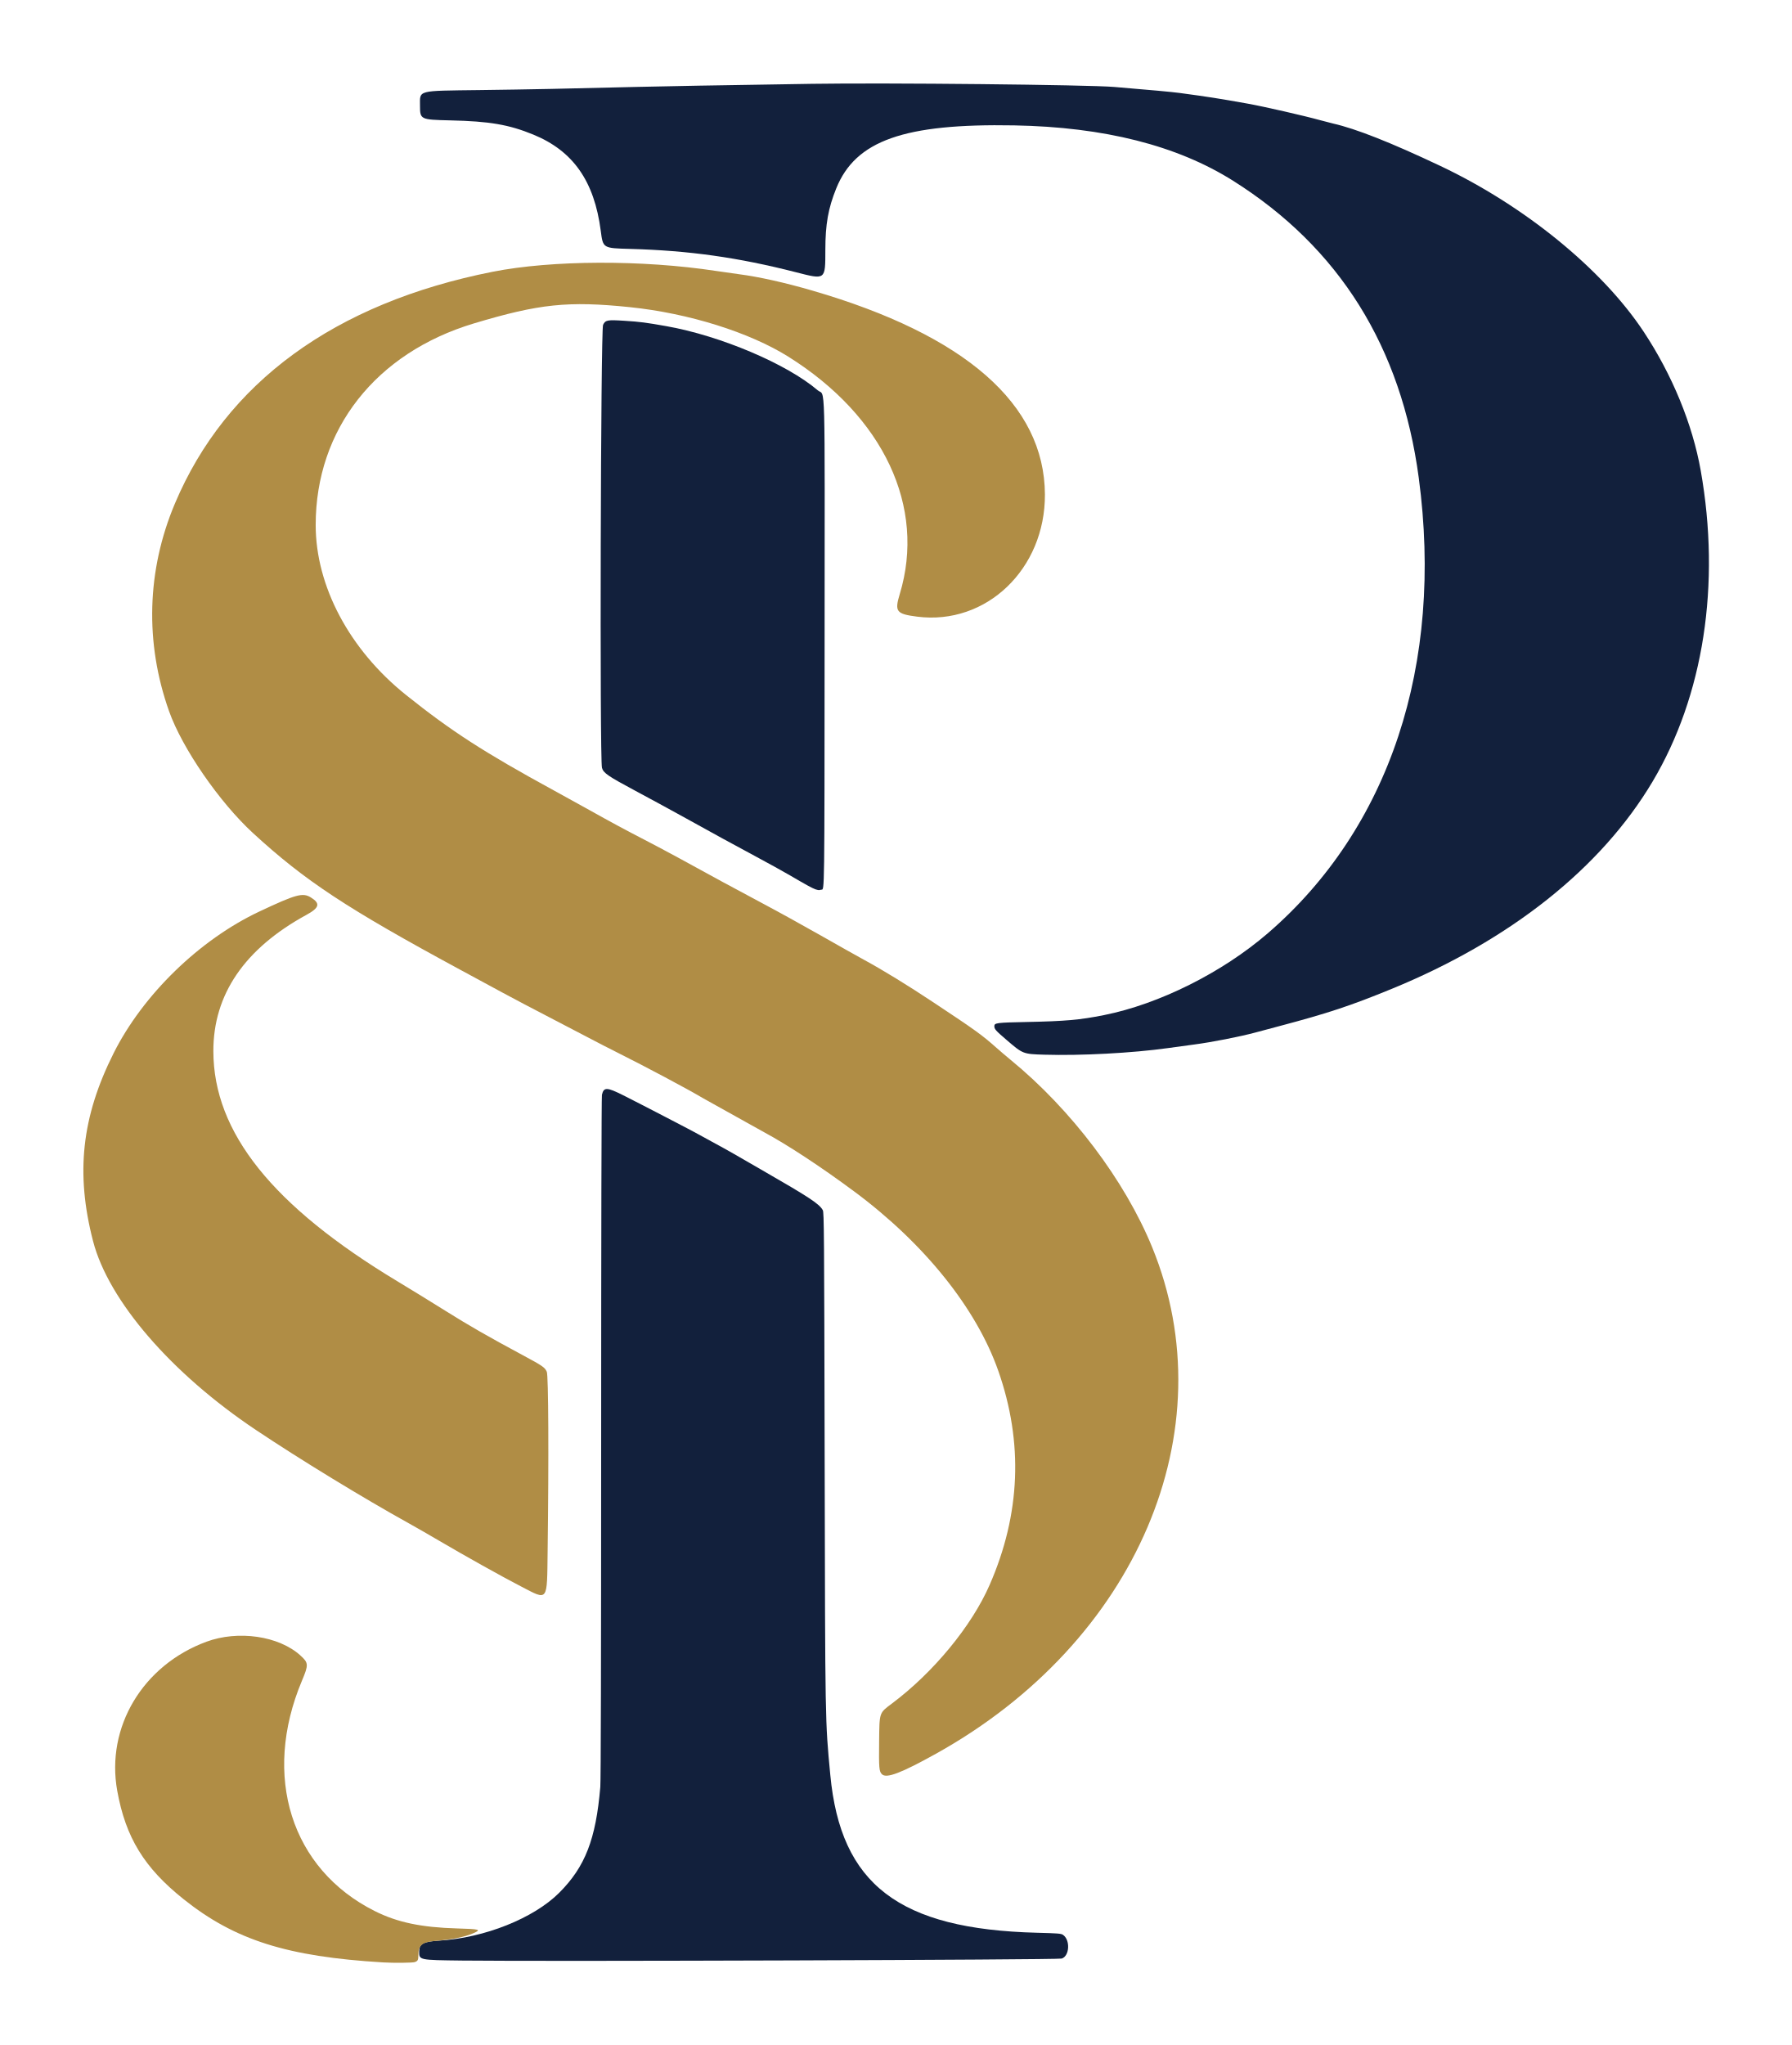
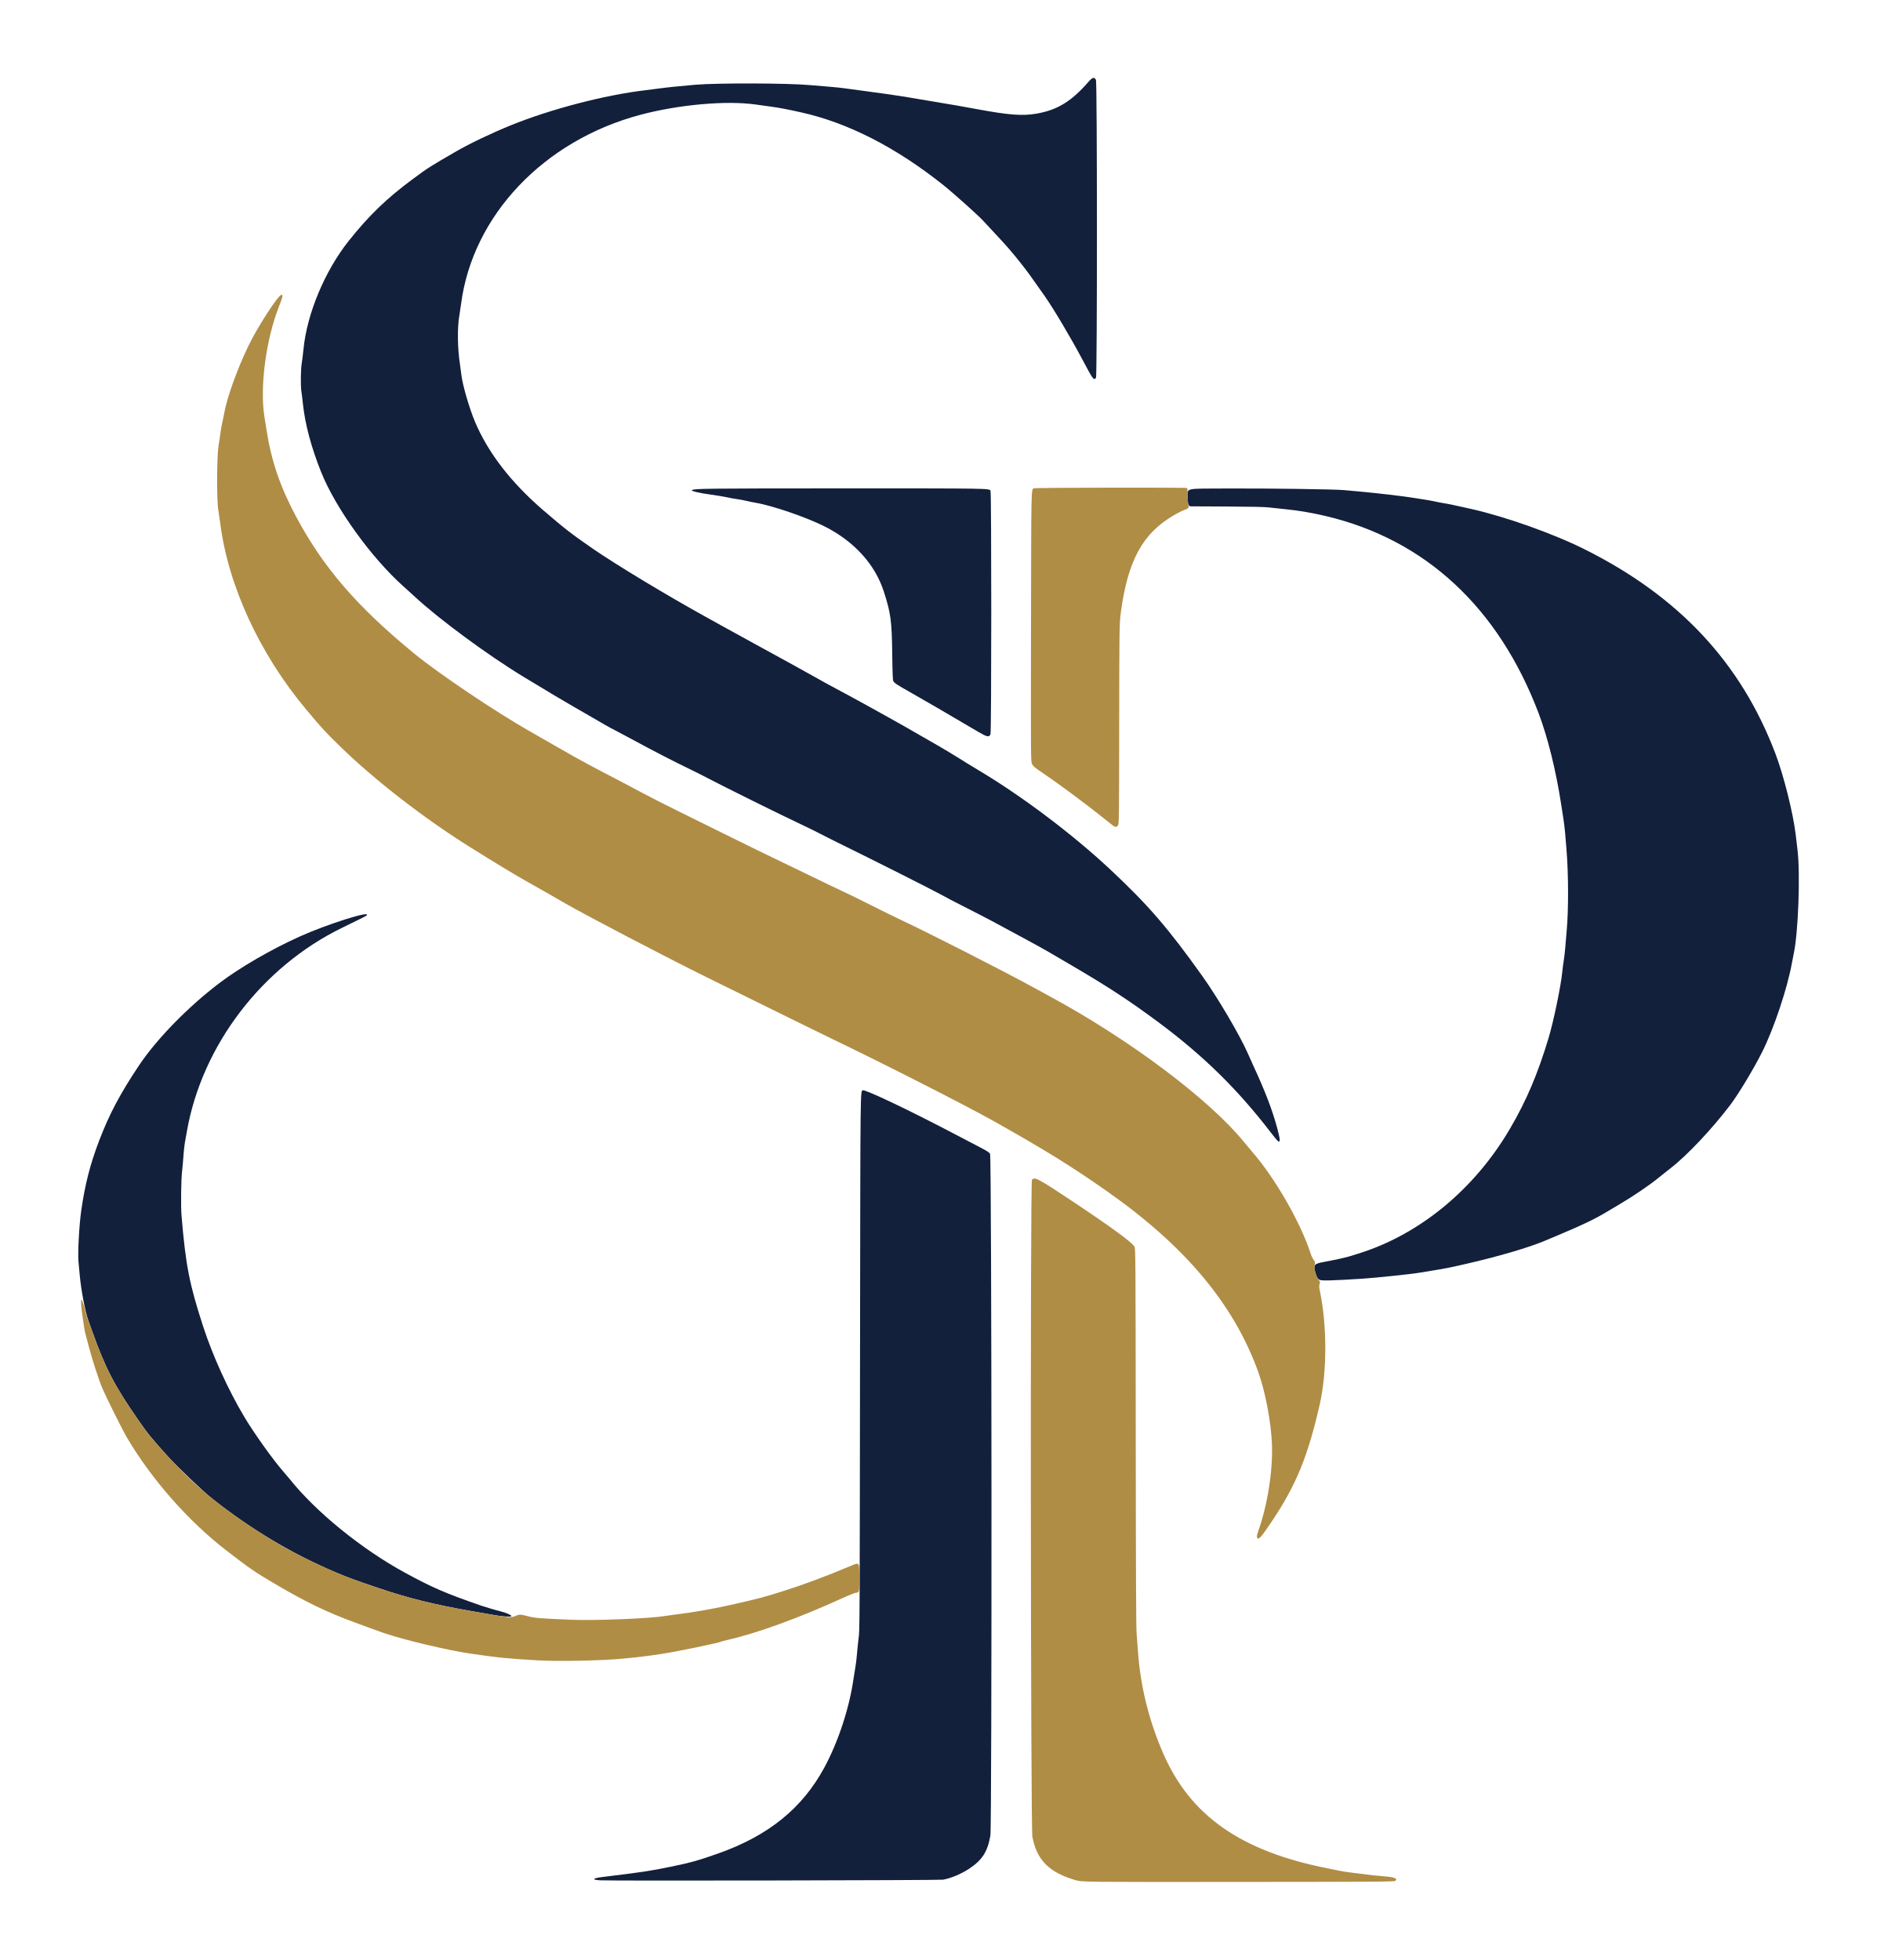
- <svg xmlns="http://www.w3.org/2000/svg" viewBox="0 0 2205 2517" role="img" aria-label="Souza Paschoal Advocacia">
-   <path fill="#12203C" fill-rule="evenodd" d="M569.31,2413.07C515.25,2412.42 516.00,2412.58 516.00,2401.74C516.00,2392.50 521.22,2389.68 540.39,2388.56C596.22,2385.28 656.99,2361.07 688.44,2329.57C720.33,2297.64 733.48,2263.78 738.96,2199.50C739.63,2191.57 739.99,2045.58 740.01,1769.50C740.03,1516.52 740.41,1349.92 740.97,1347.50C743.21,1337.85 746.91,1337.94 767.26,1348.12C785.46,1357.22 857.95,1394.84 859.50,1395.99C860.05,1396.40 867.48,1400.47 876.00,1405.03C884.52,1409.60 896.90,1416.46 903.50,1420.27C910.10,1424.09 926.08,1433.30 939.00,1440.74C996.85,1474.03 1008.53,1481.75 1012.84,1489.50C1014.37,1492.27 1014.55,1515.29 1015.12,1793.50C1015.81,2124.50 1015.67,2116.71 1022.06,2184.50C1034.81,2319.60 1106.72,2374.51 1276.60,2378.84C1301.65,2379.47 1306.07,2379.82 1308.34,2381.30C1317.68,2387.42 1316.72,2407.46 1306.95,2410.61C1301.99,2412.21 671.36,2414.31 569.31,2413.07ZM1285.50,1298.12C1259.40,1297.34 1259.19,1297.26 1239.35,1280.23C1225.46,1268.31 1224.00,1266.67 1224.00,1262.95C1224.00,1258.99 1227.06,1258.60 1263.50,1257.88C1311.19,1256.94 1329.20,1255.34 1359.00,1249.39C1426.84,1235.85 1504.45,1197.08 1560.59,1148.70C1710.44,1019.57 1777.22,818.08 1746.44,588.00C1724.88,426.88 1648.57,304.81 1517.96,222.52C1448.96,179.05 1359.21,156.34 1248.50,154.32C1112.95,151.86 1053.22,172.98 1029.43,231.79C1019.50,256.33 1016.01,275.97 1015.98,307.47C1015.93,344.97 1016.58,344.49 979.46,334.99C908.50,316.83 847.90,308.32 775.44,306.35C742.06,305.44 742.30,305.59 739.50,284.00C731.55,222.87 705.47,185.72 656.43,165.63C626.40,153.33 602.54,149.25 554.32,148.16C517.54,147.33 517.04,147.09 517.01,130.22C516.98,110.65 512.43,111.84 590.50,110.86C650.27,110.11 699.63,109.12 784.50,106.96C816.39,106.15 884.56,104.94 999.50,103.17C1091.33,101.74 1338.95,104.30 1371.50,107.01C1415.96,110.70 1443.00,113.19 1452.05,114.41C1488.62,119.36 1498.96,120.98 1535.50,127.49C1555.42,131.04 1605.04,142.36 1625.50,148.03C1631.00,149.55 1637.97,151.36 1641.00,152.05C1669.26,158.48 1712.11,175.42 1773.00,204.22C1876.49,253.17 1972.30,331.24 2023.20,408.10C2058.43,461.29 2083.45,522.16 2093.57,579.33C2118.35,719.27 2097.10,856.33 2034.25,962.00C1970.89,1068.51 1859.08,1157.33 1713.00,1217.17C1662.35,1237.92 1634.85,1247.04 1575.00,1262.91C1568.67,1264.58 1555.17,1268.19 1545.00,1270.91C1525.92,1276.03 1491.57,1282.76 1470.50,1285.52C1463.90,1286.39 1449.00,1288.42 1437.38,1290.04C1393.84,1296.11 1330.49,1299.48 1285.50,1298.12ZM1003.90,1094.63C999.80,1093.16 992.63,1089.24 972.17,1077.27C964.29,1072.66 945.61,1062.34 930.67,1054.34C903.31,1039.68 881.28,1027.63 838.00,1003.67C825.08,996.51 799.88,982.83 782.00,973.26C748.16,955.15 742.72,951.40 741.00,945.00C738.12,934.29 739.43,405.84 742.36,399.84C745.27,393.87 747.45,393.45 768.89,394.83C788.14,396.07 795.07,396.96 820.50,401.48C886.94,413.28 968.75,447.98 1006.66,480.44C1016.20,488.61 1015.26,453.57 1015.06,791.21C1014.89,1103.54 1015.00,1095.00 1011.06,1095.00C1010.57,1095.00 1009.56,1095.21 1008.83,1095.46C1008.10,1095.71 1005.88,1095.34 1003.90,1094.63Z" />
-   <path fill="#B08D45" fill-rule="evenodd" d="M471.50,2415.34C353.45,2408.26 289.06,2387.86 226.00,2337.53C177.42,2298.76 154.65,2261.53 144.29,2204.00C130.21,2125.72 175.74,2049.63 254.00,2020.68C293.15,2006.21 343.18,2013.47 369.73,2037.49C379.88,2046.68 380.02,2048.85 371.68,2068.66C322.25,2186.16 358.42,2300.58 461.29,2352.14C489.01,2366.04 518.42,2372.25 562.50,2373.52C590.86,2374.34 592.95,2374.95 582.75,2379.40C572.01,2384.10 557.10,2387.11 535.74,2388.91C519.64,2390.27 515.02,2394.07 514.99,2406.00C514.97,2412.41 514.44,2413.50 510.66,2414.94C508.14,2415.90 484.83,2416.14 471.50,2415.34ZM1085.65,2183.74C1082.13,2180.22 1081.81,2176.51 1082.18,2143.00C1082.57,2107.33 1082.16,2108.53 1097.72,2096.89C1148.99,2058.52 1195.98,2001.53 1218.18,1950.78C1256.28,1863.72 1259.84,1775.44 1228.83,1687.14C1201.85,1610.31 1137.95,1530.69 1052.00,1466.83C1011.30,1436.59 969.52,1409.12 940.50,1393.50C935.55,1390.84 925.42,1385.20 918.00,1380.97C910.58,1376.74 896.96,1369.16 887.74,1364.11C878.52,1359.06 868.62,1353.54 865.74,1351.84C845.75,1340.02 795.89,1313.47 759.50,1295.27C749.05,1290.04 733.52,1282.05 725.00,1277.52C716.48,1272.99 694.42,1261.49 676.00,1251.98C657.58,1242.46 632.15,1229.07 619.50,1222.22C606.85,1215.38 583.00,1202.47 566.50,1193.55C426.51,1117.82 375.31,1084.06 311.42,1025.35C270.03,987.30 224.34,921.01 208.16,875.50C178.15,791.14 180.61,702.11 215.21,620.00C278.07,470.83 411.94,373.10 606.25,334.53C679.18,320.06 790.55,319.63 881.50,333.48C890.30,334.82 902.90,336.62 909.50,337.48C934.27,340.70 966.07,347.80 1000.00,357.66C1188.54,412.47 1285.66,497.56 1286.26,608.45C1286.76,700.28 1214.05,769.88 1129.00,758.98C1103.27,755.68 1101.03,752.78 1107.56,731.24C1140.06,624.03 1087.79,512.60 970.50,439.05C922.49,408.95 847.40,385.47 775.50,378.07C699.28,370.23 663.88,373.91 583.50,398.02C462.59,434.28 388.67,528.33 388.60,646.00C388.55,721.33 430.11,799.58 499.76,855.34C555.43,899.90 595.90,926.02 682.00,972.99C694.38,979.74 713.95,990.55 725.50,997.01C752.70,1012.24 768.39,1020.69 796.00,1034.98C816.29,1045.49 847.58,1062.39 889.50,1085.49C897.75,1090.03 919.58,1101.74 938.00,1111.51C956.42,1121.28 989.05,1139.26 1010.50,1151.48C1031.95,1163.69 1055.58,1176.98 1063.00,1181.01C1086.61,1193.82 1116.54,1212.16 1149.50,1234.03C1200.93,1268.14 1208.87,1273.87 1226.50,1289.54C1230.90,1293.45 1238.78,1300.16 1244.00,1304.44C1318.80,1365.71 1384.73,1453.00 1418.33,1535.22C1510.48,1760.72 1399.19,2021.20 1152.00,2158.59C1109.20,2182.37 1091.13,2189.23 1085.65,2183.74ZM641.00,1952.41C617.89,1940.46 572.17,1914.93 540.00,1896.01C528.17,1889.06 511.75,1879.62 503.50,1875.05C446.43,1843.39 369.79,1796.61 315.00,1759.99C210.66,1690.24 133.53,1600.82 114.55,1527.59C92.89,1443.99 100.47,1374.77 139.87,1296.25C176.03,1224.19 245.57,1156.61 319.28,1121.90C364.34,1100.68 372.64,1098.41 382.58,1104.53C394.62,1111.96 393.31,1117.23 377.25,1126.00C300.99,1167.64 262.45,1224.12 262.64,1294.00C262.90,1393.88 335.52,1484.53 489.50,1577.21C505.45,1586.81 531.88,1603.06 548.24,1613.32C577.21,1631.49 600.54,1644.87 643.50,1667.96C668.08,1681.17 670.60,1682.91 673.09,1688.38C675.13,1692.87 675.60,1794.18 674.12,1908.68C673.29,1972.75 675.27,1970.14 641.00,1952.41Z" />
+ <svg xmlns="http://www.w3.org/2000/svg" viewBox="0 0 3132 3271" role="img" aria-label="Souza Paschoal Advocacia">
+   <path fill="#12203C" fill-rule="evenodd" d="M1001.33,3138.02C986.81,3137.10 988.77,3134.54 1005.58,3132.48C1071.69,3124.40 1085.10,3122.38 1119.00,3115.42C1152.13,3108.63 1165.56,3104.88 1198.50,3093.23C1282.48,3063.54 1339.08,3017.65 1375.87,2949.41C1399.14,2906.27 1417.69,2849.47 1424.52,2800.46C1425.36,2794.43 1426.72,2785.90 1427.55,2781.50C1428.38,2777.10 1429.50,2767.88 1430.05,2761.00C1430.59,2754.12 1431.78,2742.43 1432.70,2735.00C1434.72,2718.62 1434.63,2736.82 1435.28,2215.50C1435.78,1812.10 1435.68,1820.87 1439.85,1819.55C1444.39,1818.11 1517.05,1852.68 1591.00,1891.48C1608.33,1900.57 1628.78,1911.27 1636.45,1915.25C1647.03,1920.75 1650.84,1923.25 1652.21,1925.61C1655.01,1930.42 1655.51,3047.77 1652.73,3063.50C1647.96,3090.42 1639.21,3104.09 1617.49,3118.53C1604.48,3127.19 1587.73,3134.28 1574.00,3136.94C1568.31,3138.04 1017.95,3139.08 1001.33,3138.02ZM825.50,2695.50C818.35,2694.24 801.92,2691.37 789.00,2689.13C725.44,2678.09 682.05,2667.40 632.50,2650.59C590.37,2636.29 582.37,2633.38 563.00,2625.27C489.04,2594.29 418.84,2552.48 353.21,2500.29C338.48,2488.58 294.86,2447.00 280.22,2430.71C251.42,2398.69 246.74,2392.91 229.83,2368.50C190.98,2312.42 175.94,2283.48 154.49,2223.50C151.93,2216.35 148.78,2207.57 147.49,2203.98C142.12,2189.06 135.17,2152.25 132.95,2127.00C132.39,2120.68 131.52,2111.22 131.01,2106.00C129.57,2091.44 132.03,2045.27 135.55,2020.50C141.76,1976.85 150.51,1942.69 165.51,1903.50C182.52,1859.06 200.39,1825.34 232.02,1778.00C261.51,1733.87 314.32,1679.81 366.53,1640.32C400.73,1614.45 452.89,1584.24 500.00,1563.02C545.39,1542.57 618.86,1519.23 612.07,1527.42C610.89,1528.83 608.33,1530.14 571.00,1548.32C437.29,1613.44 337.37,1744.29 311.98,1887.50C310.81,1894.10 309.21,1903.10 308.42,1907.50C307.64,1911.90 306.55,1922.25 306.01,1930.50C305.46,1938.75 304.55,1949.10 303.97,1953.50C302.20,1967.06 301.57,2012.80 302.94,2028.96C309.93,2111.94 315.93,2142.66 338.95,2213.50C354.85,2262.42 380.32,2318.49 407.32,2364.00C423.22,2390.80 455.48,2436.09 472.35,2455.30C476.31,2459.81 481.34,2465.74 483.53,2468.48C527.35,2523.37 603.49,2585.25 675.50,2624.48C721.79,2649.70 742.59,2658.70 802.50,2679.48C809.56,2681.93 829.33,2687.75 835.00,2689.05C843.64,2691.04 854.30,2695.70 853.43,2697.11C852.48,2698.65 839.00,2697.87 825.50,2695.50ZM2202.50,2136.05C2199.02,2134.63 2197.27,2131.72 2195.02,2123.64C2191.40,2110.64 2192.85,2108.94 2210.16,2105.89C2221.95,2103.81 2245.29,2098.74 2250.50,2097.13C2252.15,2096.62 2258.88,2094.55 2265.47,2092.53C2368.17,2061.04 2460.33,1985.34 2519.95,1883.50C2547.29,1836.79 2566.19,1792.31 2584.32,1732.00C2592.59,1704.49 2604.70,1646.12 2607.04,1622.50C2607.64,1616.45 2608.78,1607.67 2609.58,1603.00C2610.38,1598.33 2611.48,1588.88 2612.02,1582.00C2612.56,1575.12 2613.67,1562.08 2614.49,1553.00C2617.67,1517.66 2617.47,1457.72 2614.04,1416.50C2613.49,1409.90 2612.56,1398.65 2611.97,1391.50C2611.38,1384.35 2610.05,1373.10 2609.00,1366.50C2607.96,1359.90 2606.42,1350.00 2605.59,1344.50C2596.89,1287.09 2582.90,1230.39 2567.32,1189.50C2500.39,1013.74 2378.60,900.84 2213.50,861.49C2190.63,856.03 2166.81,851.92 2147.00,850.01C2135.72,848.92 2122.22,847.48 2117.00,846.81C2110.73,846.01 2087.26,845.50 2048.00,845.32C2015.28,845.16 1987.94,845.03 1987.25,845.02C1983.35,844.96 1982.00,841.26 1982.00,830.61C1982.00,813.82 1974.38,815.55 2049.66,815.22C2115.94,814.92 2228.56,816.50 2242.50,817.91C2246.90,818.36 2259.28,819.49 2270.00,820.42C2295.81,822.66 2345.60,828.53 2360.00,831.03C2366.32,832.12 2374.76,833.46 2378.73,834.00C2382.71,834.55 2389.91,835.87 2394.73,836.94C2399.56,838.01 2406.65,839.37 2410.50,839.97C2417.23,841.00 2424.70,842.57 2454.00,849.12C2511.91,862.07 2591.70,890.39 2644.34,916.69C2801.84,995.37 2905.20,1106.01 2962.72,1257.50C2976.60,1294.06 2992.32,1356.69 2996.55,1392.22C2997.35,1398.98 2998.76,1410.80 2999.67,1418.50C3004.49,1458.93 3000.95,1556.26 2993.38,1591.50C2992.55,1595.35 2991.24,1602.10 2990.45,1606.50C2982.93,1648.73 2960.27,1716.64 2940.67,1755.67C2926.65,1783.59 2901.05,1826.09 2887.55,1843.88C2856.79,1884.39 2815.21,1928.49 2788.00,1949.45C2781.68,1954.32 2772.90,1961.31 2768.50,1964.97C2754.63,1976.53 2726.03,1996.04 2703.50,2009.30C2696.90,2013.19 2686.32,2019.47 2680.00,2023.26C2661.06,2034.63 2639.45,2044.96 2601.00,2061.03C2594.12,2063.90 2583.95,2068.18 2578.38,2070.55C2551.65,2081.91 2500.47,2096.93 2446.00,2109.39C2418.36,2115.72 2412.79,2116.84 2393.50,2119.93C2383.05,2121.61 2372.03,2123.43 2369.00,2123.97C2357.27,2126.09 2294.47,2132.68 2273.50,2134.00C2223.79,2137.12 2206.33,2137.62 2202.50,2136.05ZM2131.87,1903.76C2131.02,1903.07 2126.00,1896.88 2120.71,1890.00C2065.09,1817.62 2007.80,1761.43 1933.00,1705.87C1884.26,1669.67 1848.49,1646.30 1785.50,1609.48C1771.20,1601.12 1754.55,1591.38 1748.50,1587.83C1742.45,1584.28 1722.20,1573.13 1703.50,1563.07C1684.80,1553.00 1663.20,1541.35 1655.50,1537.18C1647.80,1533.02 1628.00,1522.80 1611.50,1514.49C1595.00,1506.17 1576.10,1496.29 1569.50,1492.53C1558.79,1486.43 1454.07,1433.68 1404.50,1409.42C1394.05,1404.31 1378.73,1396.61 1370.46,1392.31C1362.19,1388.02 1346.89,1380.49 1336.46,1375.60C1301.64,1359.25 1206.97,1312.36 1180.00,1298.10C1173.67,1294.75 1161.75,1288.75 1153.50,1284.76C1122.36,1269.70 1091.08,1253.58 1056.00,1234.50C1043.62,1227.77 1029.84,1220.43 1025.37,1218.19C1016.60,1213.78 1005.49,1207.50 983.50,1194.52C975.80,1189.97 963.65,1182.97 956.50,1178.95C945.00,1172.49 912.82,1153.29 873.50,1129.43C813.84,1093.22 732.48,1033.22 691.98,995.57C688.39,992.23 679.91,984.55 673.13,978.50C619.46,930.56 559.89,847.79 535.91,787.85C519.39,746.56 509.05,707.81 505.51,674.00C504.68,666.02 503.55,656.80 503.00,653.50C501.49,644.35 501.79,616.84 503.51,606.50C504.33,601.55 505.67,590.75 506.48,582.50C512.28,523.55 542.00,452.37 581.71,402.30C615.35,359.89 645.46,330.84 689.50,298.34C714.82,279.65 717.44,277.98 761.50,252.50C783.91,239.55 819.91,222.36 852.00,209.29C918.74,182.13 1009.33,158.51 1077.50,150.51C1084.65,149.67 1095.22,148.32 1101.00,147.51C1112.47,145.89 1134.03,143.69 1160.50,141.43C1197.14,138.29 1315.17,138.65 1351.50,142.01C1357.00,142.52 1370.50,143.64 1381.50,144.50C1392.50,145.37 1405.55,146.71 1410.50,147.50C1415.45,148.28 1428.50,150.04 1439.50,151.42C1461.01,154.11 1502.17,160.06 1516.00,162.49C1520.67,163.31 1535.30,165.77 1548.50,167.96C1590.49,174.92 1606.95,177.77 1629.50,181.98C1683.02,191.96 1706.24,193.75 1729.50,189.70C1764.55,183.59 1787.84,169.36 1816.36,136.62C1823.11,128.87 1826.31,128.08 1828.94,133.50C1831.02,137.79 1831.08,628.00 1829.00,630.50C1825.14,635.15 1824.47,634.25 1806.55,600.50C1786.91,563.51 1758.23,515.22 1742.99,493.50C1720.16,460.95 1714.89,453.70 1704.20,440.14C1689.12,421.00 1679.70,410.14 1660.39,389.61C1651.65,380.32 1642.58,370.57 1640.24,367.94C1633.42,360.28 1590.34,321.71 1574.48,309.07C1495.14,245.81 1414.98,204.84 1336.50,187.43C1313.39,182.30 1300.52,179.85 1287.00,178.01C1278.47,176.85 1266.78,175.24 1261.01,174.42C1211.88,167.47 1132.77,174.53 1068.65,191.59C907.32,234.50 788.61,359.76 769.42,507.33C768.57,513.84 767.23,522.85 766.44,527.34C763.02,546.77 763.49,581.74 767.52,607.51C768.29,612.46 769.40,620.69 769.98,625.78C771.86,642.38 783.04,680.96 792.50,703.50C814.26,755.35 852.79,805.31 906.91,851.83C942.70,882.60 953.89,891.27 990.00,916.18C1027.74,942.22 1111.13,992.58 1176.50,1028.80C1185.85,1033.98 1202.05,1042.95 1212.50,1048.74C1222.95,1054.54 1243.42,1065.78 1258.00,1073.74C1303.46,1098.55 1345.90,1121.94 1361.00,1130.51C1374.85,1138.38 1381.86,1142.20 1417.00,1161.01C1425.53,1165.58 1438.12,1172.46 1445.00,1176.30C1451.88,1180.13 1467.85,1189.00 1480.50,1196.00C1501.46,1207.60 1513.75,1214.60 1567.00,1245.32C1576.62,1250.87 1591.70,1259.96 1600.50,1265.51C1609.30,1271.07 1624.19,1280.20 1633.59,1285.80C1705.49,1328.68 1789.81,1392.20 1852.00,1450.32C1915.61,1509.76 1949.37,1548.83 2006.75,1629.41C2032.55,1665.64 2069.24,1728.04 2082.35,1758.00C2085.36,1764.88 2089.49,1774.10 2091.53,1778.50C2111.36,1821.26 2123.41,1852.83 2131.59,1883.39C2136.82,1902.94 2136.89,1907.85 2131.87,1903.76ZM1633.00,1221.64C1575.51,1187.79 1541.35,1167.91 1518.50,1155.02C1496.77,1142.77 1492.69,1140.07 1490.76,1136.71C1489.82,1135.06 1489.35,1123.13 1488.93,1090.00C1488.23,1036.07 1486.43,1022.87 1474.83,987.00C1460.14,941.60 1425.27,903.31 1375.98,878.49C1345.48,863.13 1288.14,843.50 1260.50,838.96C1256.65,838.33 1250.12,836.98 1246.00,835.97C1241.88,834.95 1234.67,833.61 1230.00,832.98C1225.33,832.35 1217.90,831.00 1213.50,829.96C1209.10,828.93 1196.95,826.92 1186.50,825.50C1167.01,822.85 1153.04,819.55 1154.62,817.99C1157.30,815.33 1177.17,815.10 1406.41,815.05C1650.29,815.01 1650.87,815.01 1652.94,818.90C1654.67,822.12 1654.62,1221.93 1652.89,1225.55C1650.47,1230.63 1647.18,1229.99 1633.00,1221.64Z" />
+   <path fill="#B08D45" fill-rule="evenodd" d="M1794.38,3137.62C1750.48,3124.65 1730.41,3104.42 1722.83,3065.50C1719.90,3050.43 1719.17,1975.61 1722.08,1969.50C1725.29,1962.79 1732.01,1966.33 1791.81,2006.19C1856.18,2049.11 1890.29,2074.15 1893.13,2080.57C1895.01,2084.81 1895.06,2091.91 1895.32,2398.70C1895.52,2633.56 1895.89,2716.02 1896.80,2726.50C1897.46,2734.20 1898.46,2747.25 1899.01,2755.50C1902.88,2813.07 1917.09,2870.81 1940.90,2925.69C1986.28,3030.32 2070.67,3089.43 2215.50,3118.04C2221.00,3119.12 2229.93,3120.94 2235.35,3122.08C2240.76,3123.22 2251.11,3124.78 2258.35,3125.55C2265.58,3126.32 2276.00,3127.62 2281.50,3128.43C2287.00,3129.24 2298.03,3130.40 2306.00,3131.01C2326.77,3132.58 2332.78,3134.65 2328.63,3138.80C2327.04,3140.39 2310.09,3140.51 2066.21,3140.70C1805.50,3140.91 1805.50,3140.91 1794.38,3137.62ZM899.00,2770.99C846.32,2767.96 834.28,2766.78 786.50,2759.90C747.59,2754.29 674.35,2736.91 640.00,2725.12C635.33,2723.51 625.20,2719.87 617.50,2717.02C609.80,2714.17 599.67,2710.45 595.00,2708.75C546.77,2691.24 509.79,2673.43 457.50,2642.51C424.22,2622.83 417.79,2618.41 378.00,2587.76C314.27,2538.68 252.89,2468.93 211.46,2398.50C204.58,2386.81 177.84,2333.24 171.28,2318.00C165.01,2303.45 153.86,2269.21 148.00,2246.50C145.30,2236.05 142.61,2225.93 142.03,2224.00C141.45,2222.07 140.30,2215.32 139.48,2209.00C138.65,2202.68 137.55,2195.03 137.04,2192.00C135.39,2182.22 134.68,2169.00 135.80,2169.00C137.06,2169.00 140.24,2178.43 142.97,2190.27C144.08,2195.09 146.17,2201.84 147.62,2205.27C149.07,2208.70 152.24,2217.11 154.68,2223.97C175.53,2282.65 191.09,2312.58 229.83,2368.50C245.38,2390.94 245.86,2391.57 260.17,2408.00C320.61,2477.39 364.92,2514.67 450.00,2567.71C473.18,2582.16 488.49,2590.46 518.95,2605.08C563.41,2626.41 575.36,2631.20 632.50,2650.59C655.73,2658.47 681.77,2666.15 703.00,2671.38C732.81,2678.72 752.63,2682.81 788.50,2689.03C801.15,2691.23 817.80,2694.13 825.50,2695.49C847.06,2699.30 853.73,2699.65 859.07,2697.30C866.76,2693.90 868.12,2693.88 880.10,2697.04C892.56,2700.33 898.91,2700.87 951.94,2703.13C992.42,2704.86 1084.85,2701.18 1109.50,2696.86C1112.80,2696.28 1122.25,2694.99 1130.50,2693.99C1158.30,2690.62 1190.98,2684.85 1221.50,2677.92C1266.62,2667.68 1274.84,2665.52 1305.50,2655.80C1342.40,2644.10 1373.39,2632.58 1418.34,2613.86C1435.06,2606.90 1434.00,2605.54 1434.00,2633.99C1434.00,2657.33 1433.85,2658.00 1428.69,2658.00C1427.09,2658.00 1416.49,2662.23 1405.14,2667.40C1332.87,2700.32 1264.78,2725.15 1215.69,2736.47C1209.74,2737.84 1204.48,2739.20 1204.01,2739.50C1200.59,2741.61 1128.92,2756.48 1105.00,2760.04C1076.26,2764.32 1070.32,2765.05 1039.40,2768.06C1004.76,2771.43 932.76,2772.94 899.00,2770.99ZM2097.53,2565.09C2097.20,2564.04 2098.11,2559.88 2099.55,2555.84C2115.06,2512.59 2124.24,2454.72 2122.62,2410.50C2121.27,2373.70 2111.53,2322.29 2099.70,2289.50C2058.87,2176.37 1977.74,2079.52 1847.00,1987.84C1787.86,1946.37 1746.78,1920.90 1660.70,1872.33C1615.50,1846.83 1475.28,1775.44 1389.00,1734.00C1376.62,1728.06 1345.80,1712.97 1320.50,1700.48C1295.20,1687.99 1261.90,1671.58 1246.50,1664.01C1231.10,1656.45 1200.50,1641.38 1178.50,1630.52C1111.18,1597.29 978.95,1528.23 943.08,1507.57C935.70,1503.32 920.85,1494.76 910.08,1488.56C899.31,1482.36 885.33,1474.44 879.00,1470.97C863.55,1462.50 822.46,1437.64 783.50,1413.19C706.54,1364.89 626.22,1302.62 568.13,1246.24C543.20,1222.04 538.27,1216.68 510.74,1183.82C433.33,1091.44 380.65,977.14 367.48,873.00C366.61,866.12 365.16,856.23 364.27,851.00C361.47,834.69 361.80,760.71 364.74,743.50C365.97,736.35 367.45,726.45 368.04,721.50C368.62,716.55 369.94,709.12 370.96,705.00C371.98,700.88 373.33,694.35 373.97,690.50C378.16,665.23 395.90,615.71 414.62,577.04C430.05,545.15 464.49,492.00 469.73,492.00C472.63,492.00 471.89,495.45 465.60,511.37C443.70,566.76 433.17,647.43 441.43,696.50C442.17,700.90 443.75,710.79 444.94,718.48C452.78,768.95 467.45,812.05 493.33,860.72C539.05,946.67 594.81,1011.48 691.09,1090.59C731.59,1123.86 826.59,1187.75 884.50,1220.68C888.35,1222.87 909.95,1235.24 932.50,1248.17C968.91,1269.06 985.24,1277.89 1039.50,1306.02C1047.20,1310.01 1062.28,1318.03 1073.00,1323.82C1083.72,1329.62 1111.17,1343.57 1134.00,1354.81C1156.83,1366.05 1197.33,1386.04 1224.00,1399.23C1250.67,1412.42 1281.50,1427.49 1292.50,1432.71C1303.50,1437.94 1330.28,1450.88 1352.00,1461.47C1373.72,1472.06 1398.25,1483.81 1406.50,1487.59C1414.75,1491.37 1436.12,1501.84 1454.00,1510.87C1471.88,1519.90 1493.03,1530.33 1501.00,1534.05C1549.22,1556.54 1677.90,1622.15 1729.00,1650.28C1736.97,1654.67 1748.67,1661.08 1755.00,1664.52C1886.80,1736.17 2018.42,1835.15 2076.02,1905.92C2080.68,1911.65 2086.69,1918.85 2089.37,1921.92C2127.86,1965.96 2170.77,2040.76 2187.52,2093.00C2188.49,2096.03 2190.59,2100.33 2192.19,2102.57C2194.93,2106.43 2195.02,2106.89 2193.91,2111.07C2192.37,2116.90 2195.66,2129.58 2200.22,2135.35C2203.05,2138.94 2203.18,2139.45 2202.12,2143.00C2201.22,2145.99 2201.30,2148.31 2202.49,2153.97C2214.71,2212.04 2214.68,2289.56 2202.42,2343.44C2182.72,2430.07 2163.22,2477.91 2123.20,2537.80C2103.48,2567.31 2099.56,2571.48 2097.53,2565.09ZM1857.23,1377.75C1855.55,1376.51 1847.72,1370.30 1839.84,1363.95C1813.71,1342.92 1765.03,1306.83 1740.07,1290.00C1726.99,1281.18 1724.15,1278.82 1722.34,1275.23C1720.18,1270.95 1720.18,1270.95 1720.54,1045.51C1720.91,811.41 1720.79,817.25 1725.08,814.95C1727.32,813.76 1979.04,813.29 1980.96,814.48C1981.59,814.86 1982.00,820.01 1982.00,827.49C1982.00,834.30 1982.46,841.08 1983.03,842.57C1984.70,846.97 1983.43,848.67 1976.82,850.90C1973.46,852.04 1965.61,855.93 1959.37,859.56C1906.87,890.04 1882.18,935.15 1870.45,1022.00C1867.99,1040.18 1867.87,1048.90 1867.68,1213.54C1867.51,1365.86 1867.40,1374.74 1865.73,1377.29C1863.57,1380.59 1861.27,1380.71 1857.23,1377.75Z" />
</svg>
